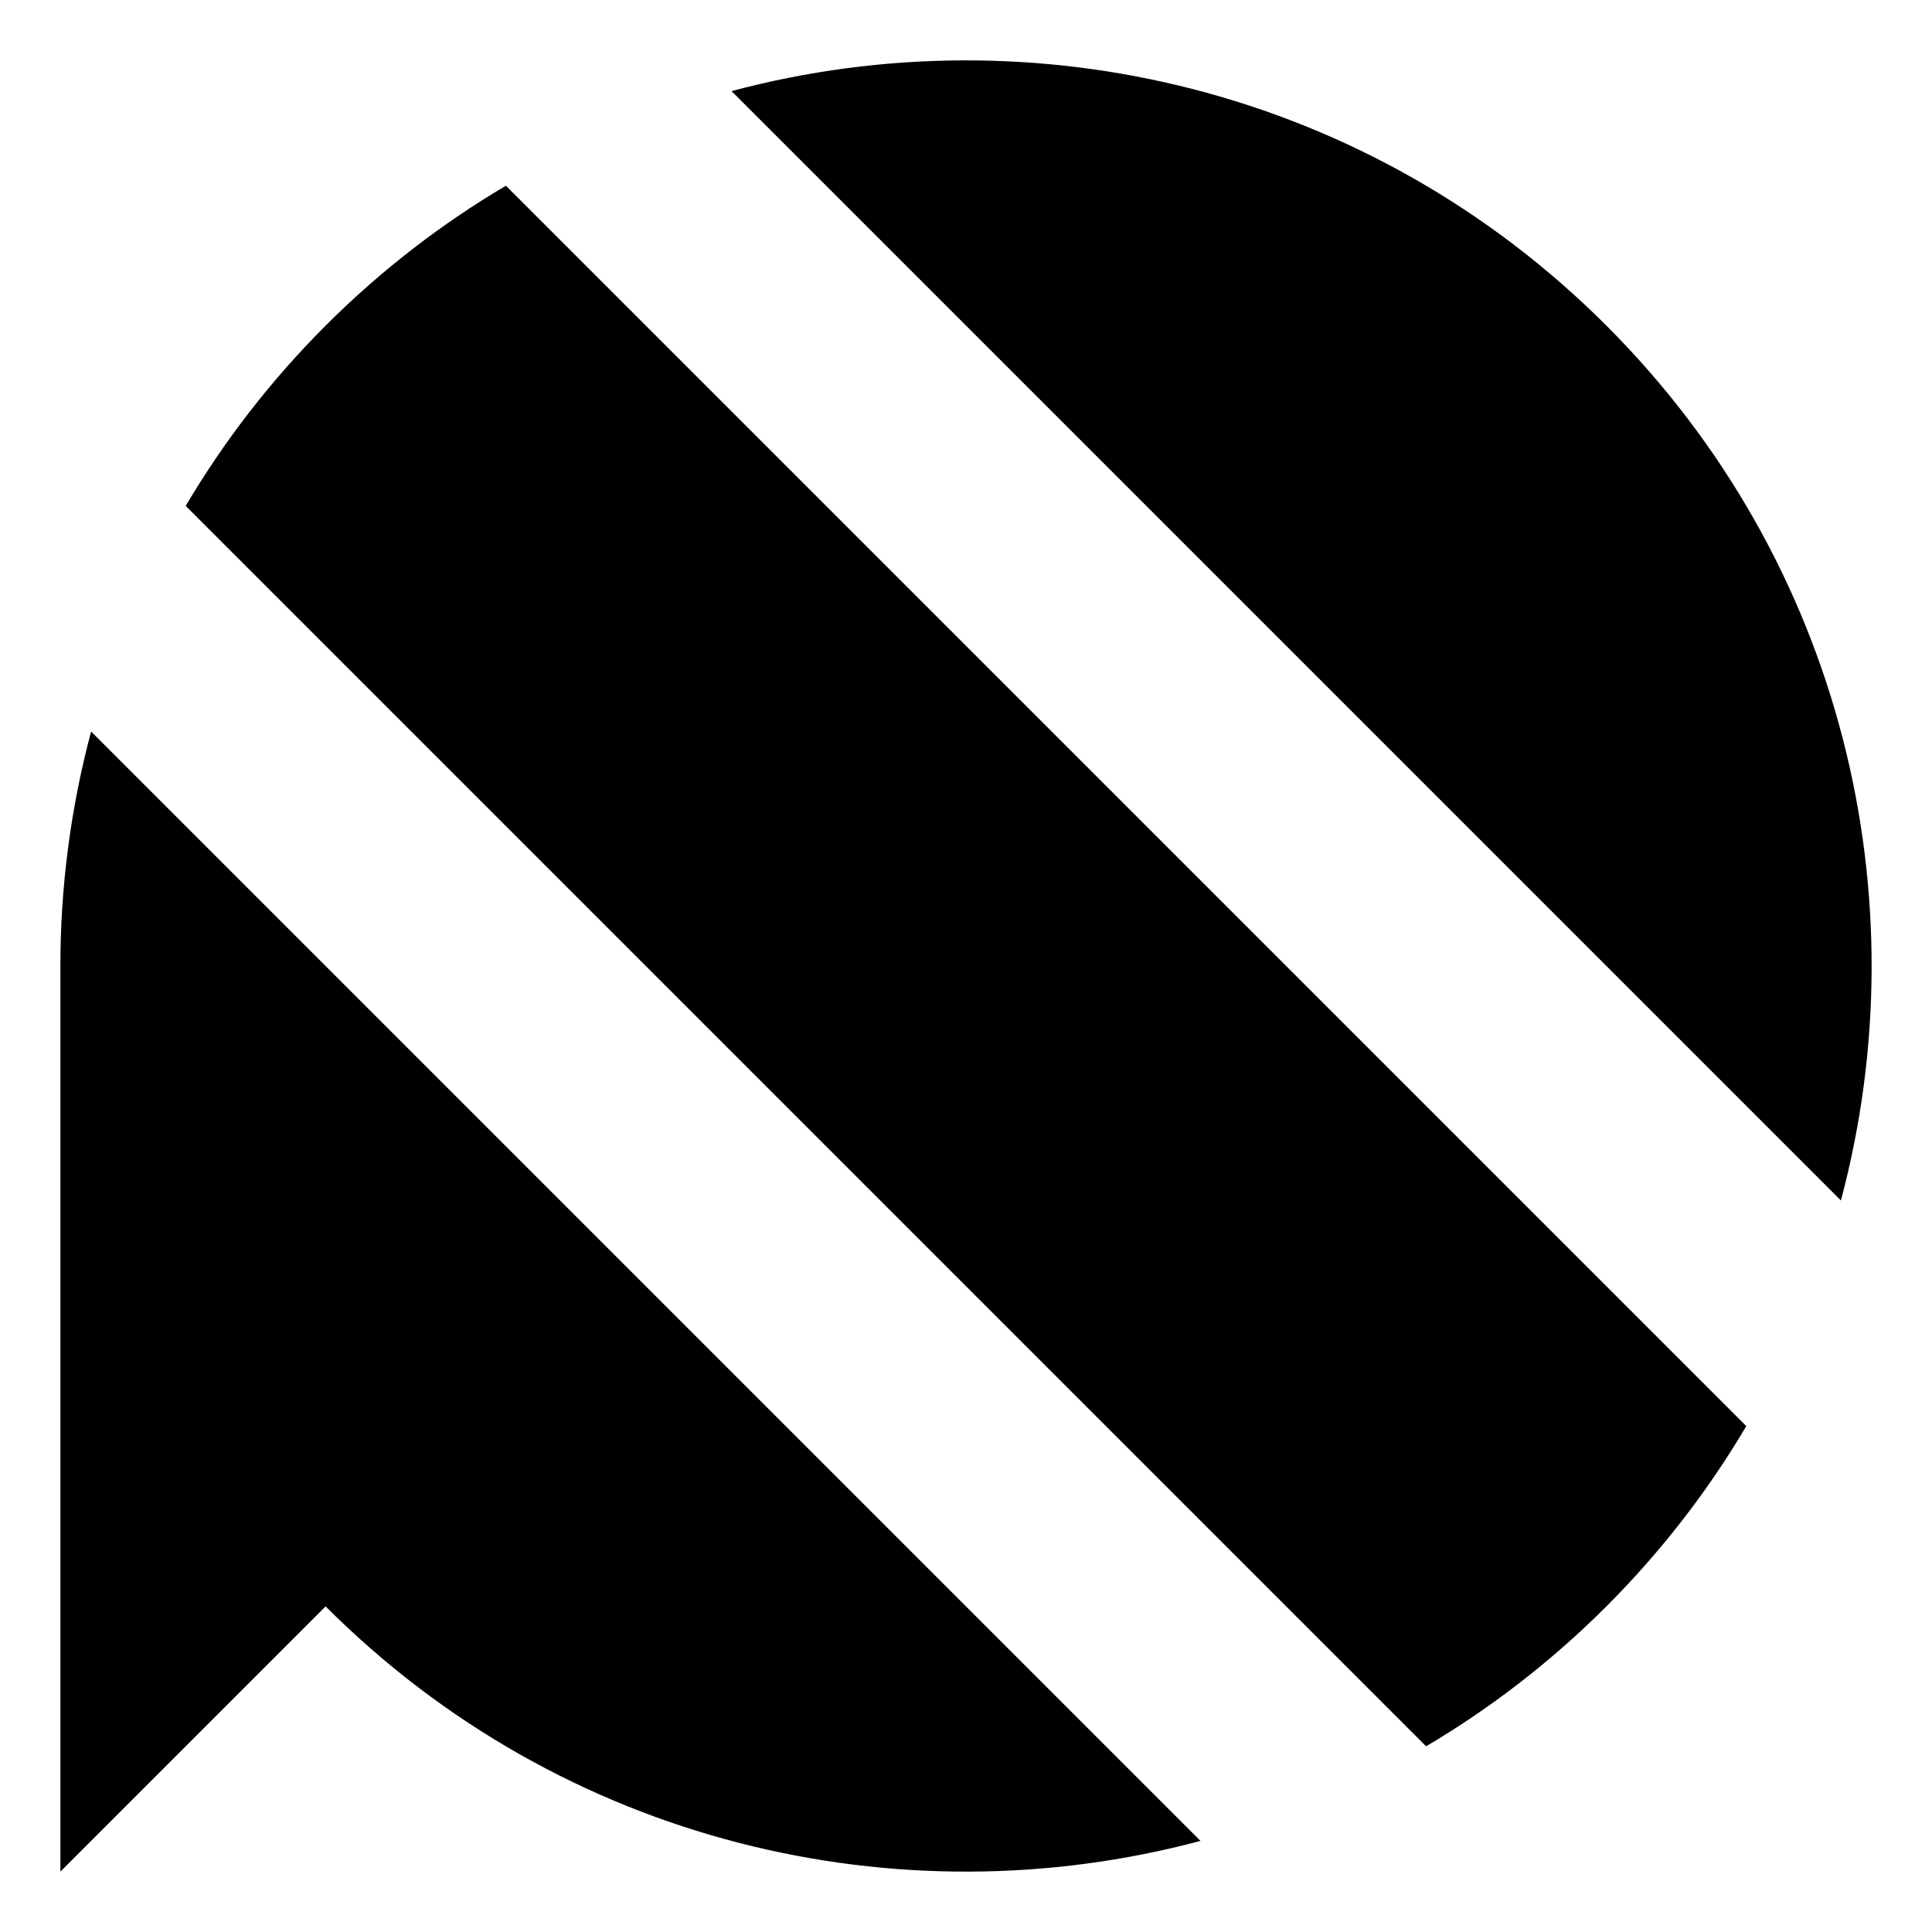
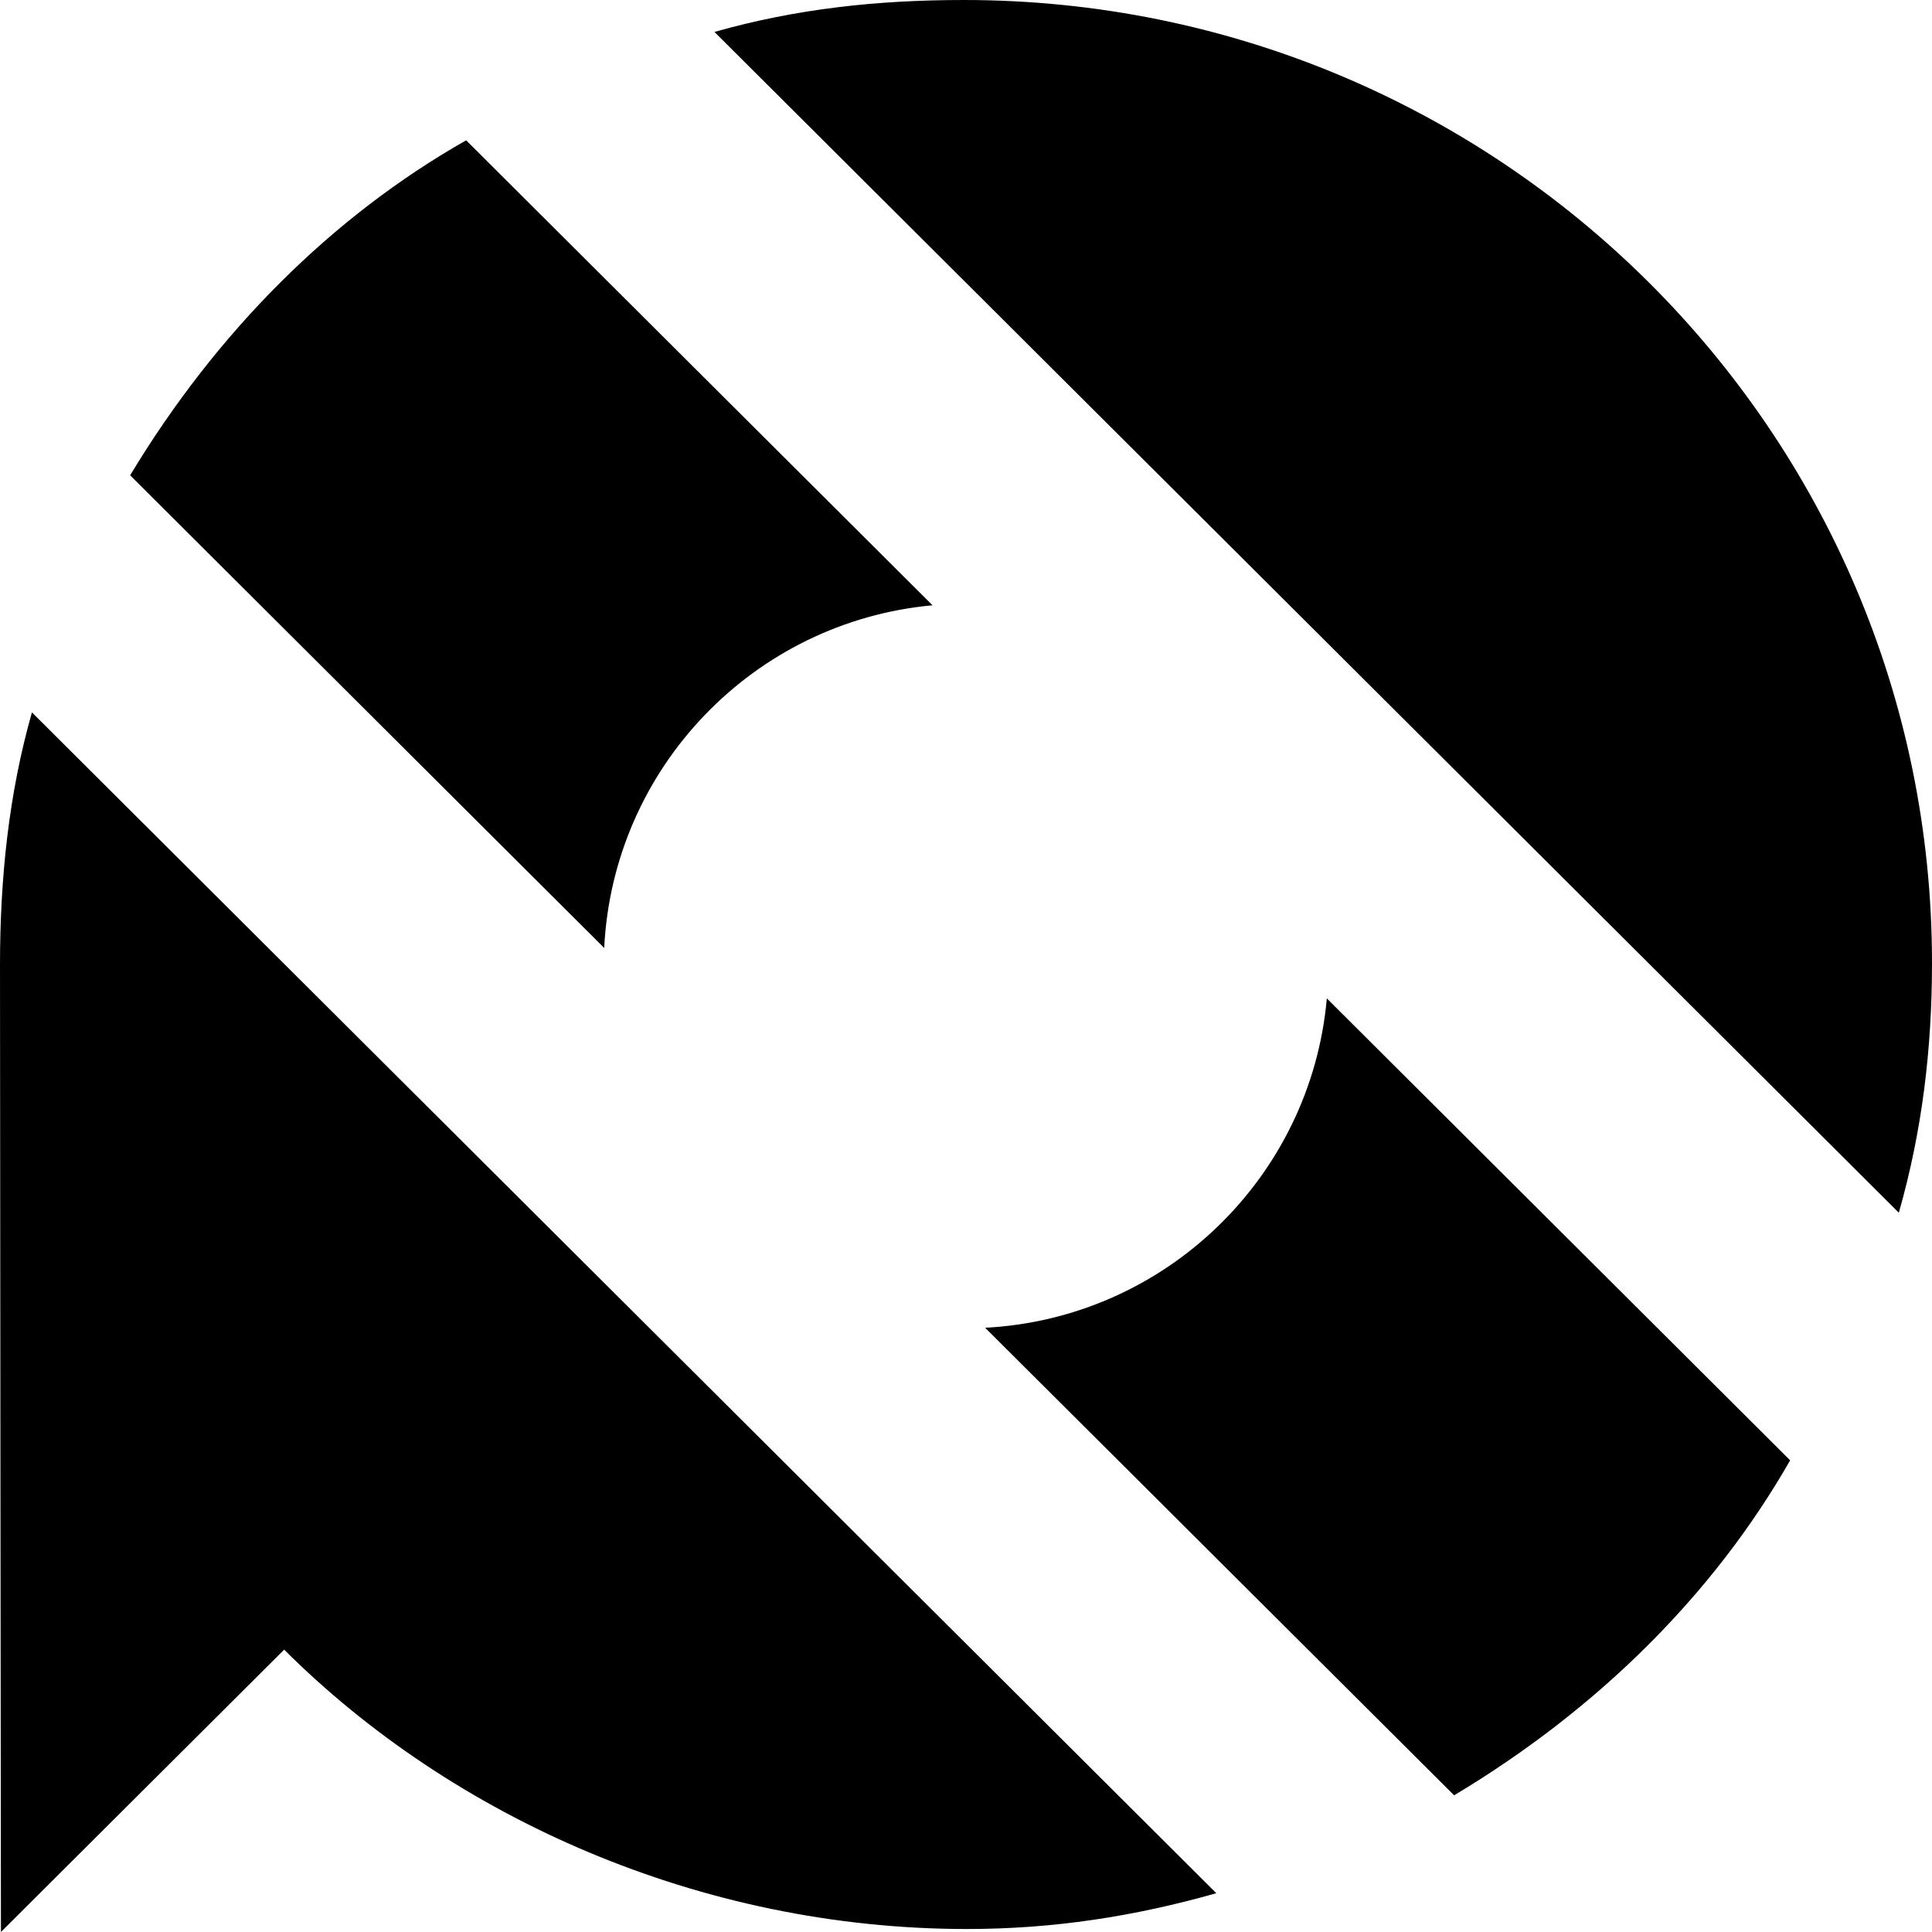
- <svg xmlns="http://www.w3.org/2000/svg" viewBox="0 0 32 32">
-   <path d="M1,16 C1,14.693 1.17,13.387 1.509,12.116 L19.884,30.491 C14.88,31.827 9.319,30.533 5.393,26.607 L1,31 L1,16 Z M3.076,8.379 C3.705,7.314 4.478,6.309 5.393,5.393 C6.309,4.478 7.314,3.705 8.379,3.076 L28.924,23.621 C28.295,24.686 27.522,25.691 26.607,26.607 C25.691,27.522 24.686,28.295 23.621,28.924 L3.076,8.379 Z M12.116,1.509 C17.12,0.173 22.681,1.467 26.607,5.393 C30.533,9.319 31.827,14.88 30.491,19.884 L12.116,1.509 Z" />
+ <svg xmlns="http://www.w3.org/2000/svg" viewBox="0 0 64 64">
+   <path d="M1.058,23.599 L40.292,62.715 C37.584,63.483 34.9,63.901 32.032,63.901 C23.186,63.901 14.978,60.195 9.413,54.647 L0.031,64 C0.031,64 0,36.374 0,31.965 C-3.55551722e-15,29.106 0.288,26.299 1.058,23.599 Z M30.891,20.051 L15.442,4.648 C11.009,7.165 7.183,10.979 4.311,15.745 L20.015,31.402 C20.308,25.422 24.979,20.592 30.891,20.051 Z M43.953,33.073 L59.301,48.375 C56.777,52.794 52.951,56.609 48.17,59.472 L32.634,43.984 C38.61,43.672 43.428,38.99 43.953,33.073 Z M31.931,0 C49.622,-3.54479995e-15 64,14.261 64,31.898 C64,34.758 63.671,37.474 62.901,40.173 L23.667,1.058 C26.375,0.29 29.063,-3.54479995e-15 31.931,0 Z" />
</svg>
